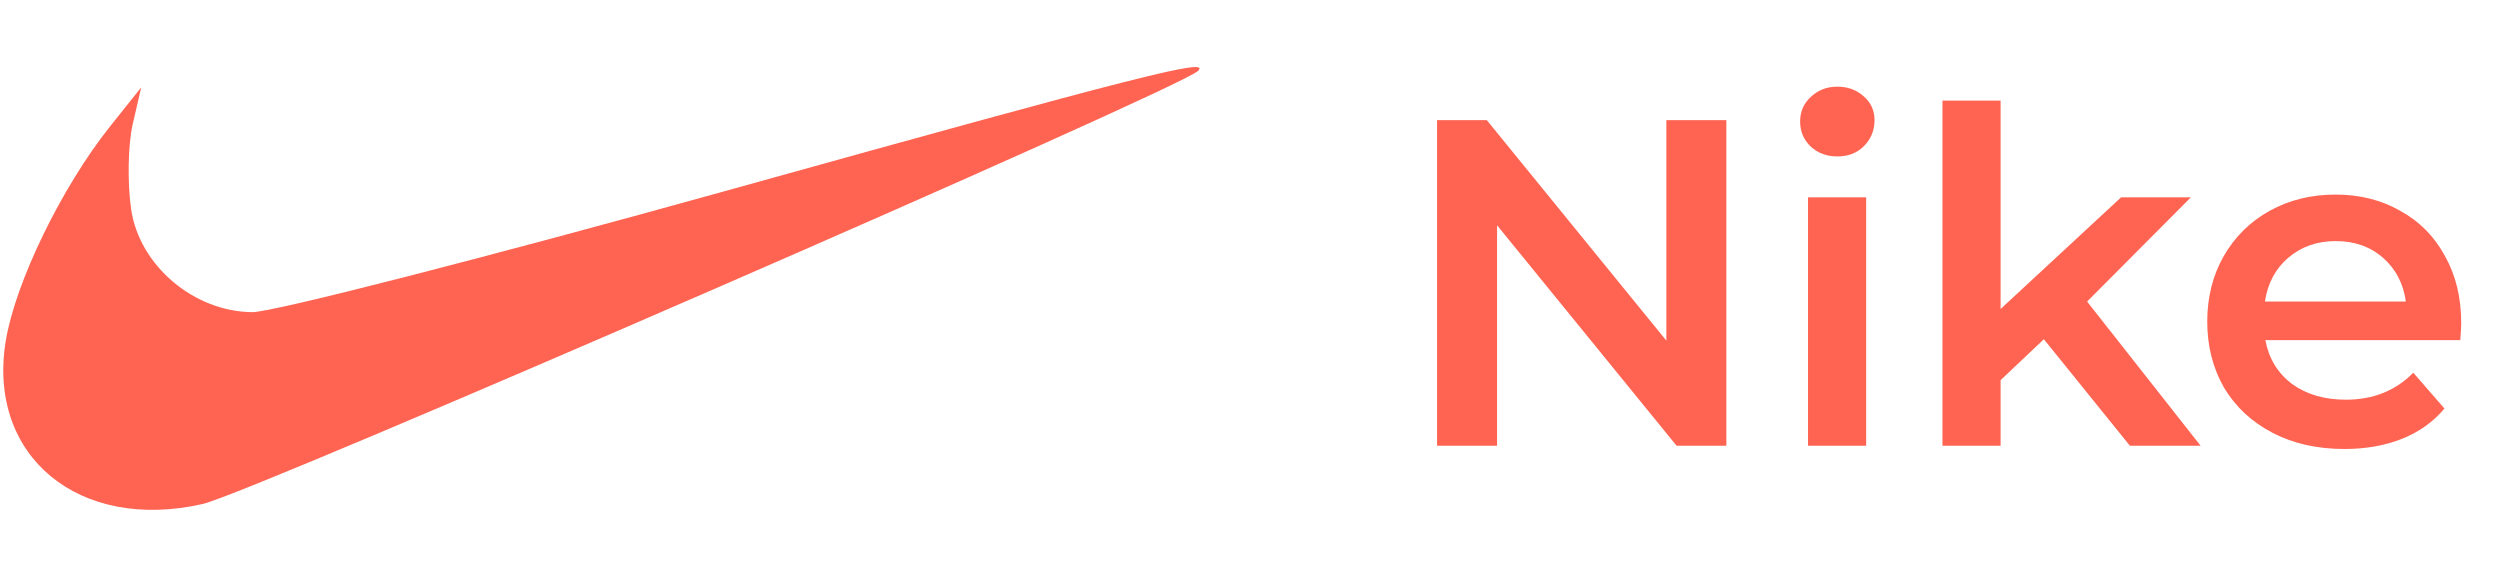
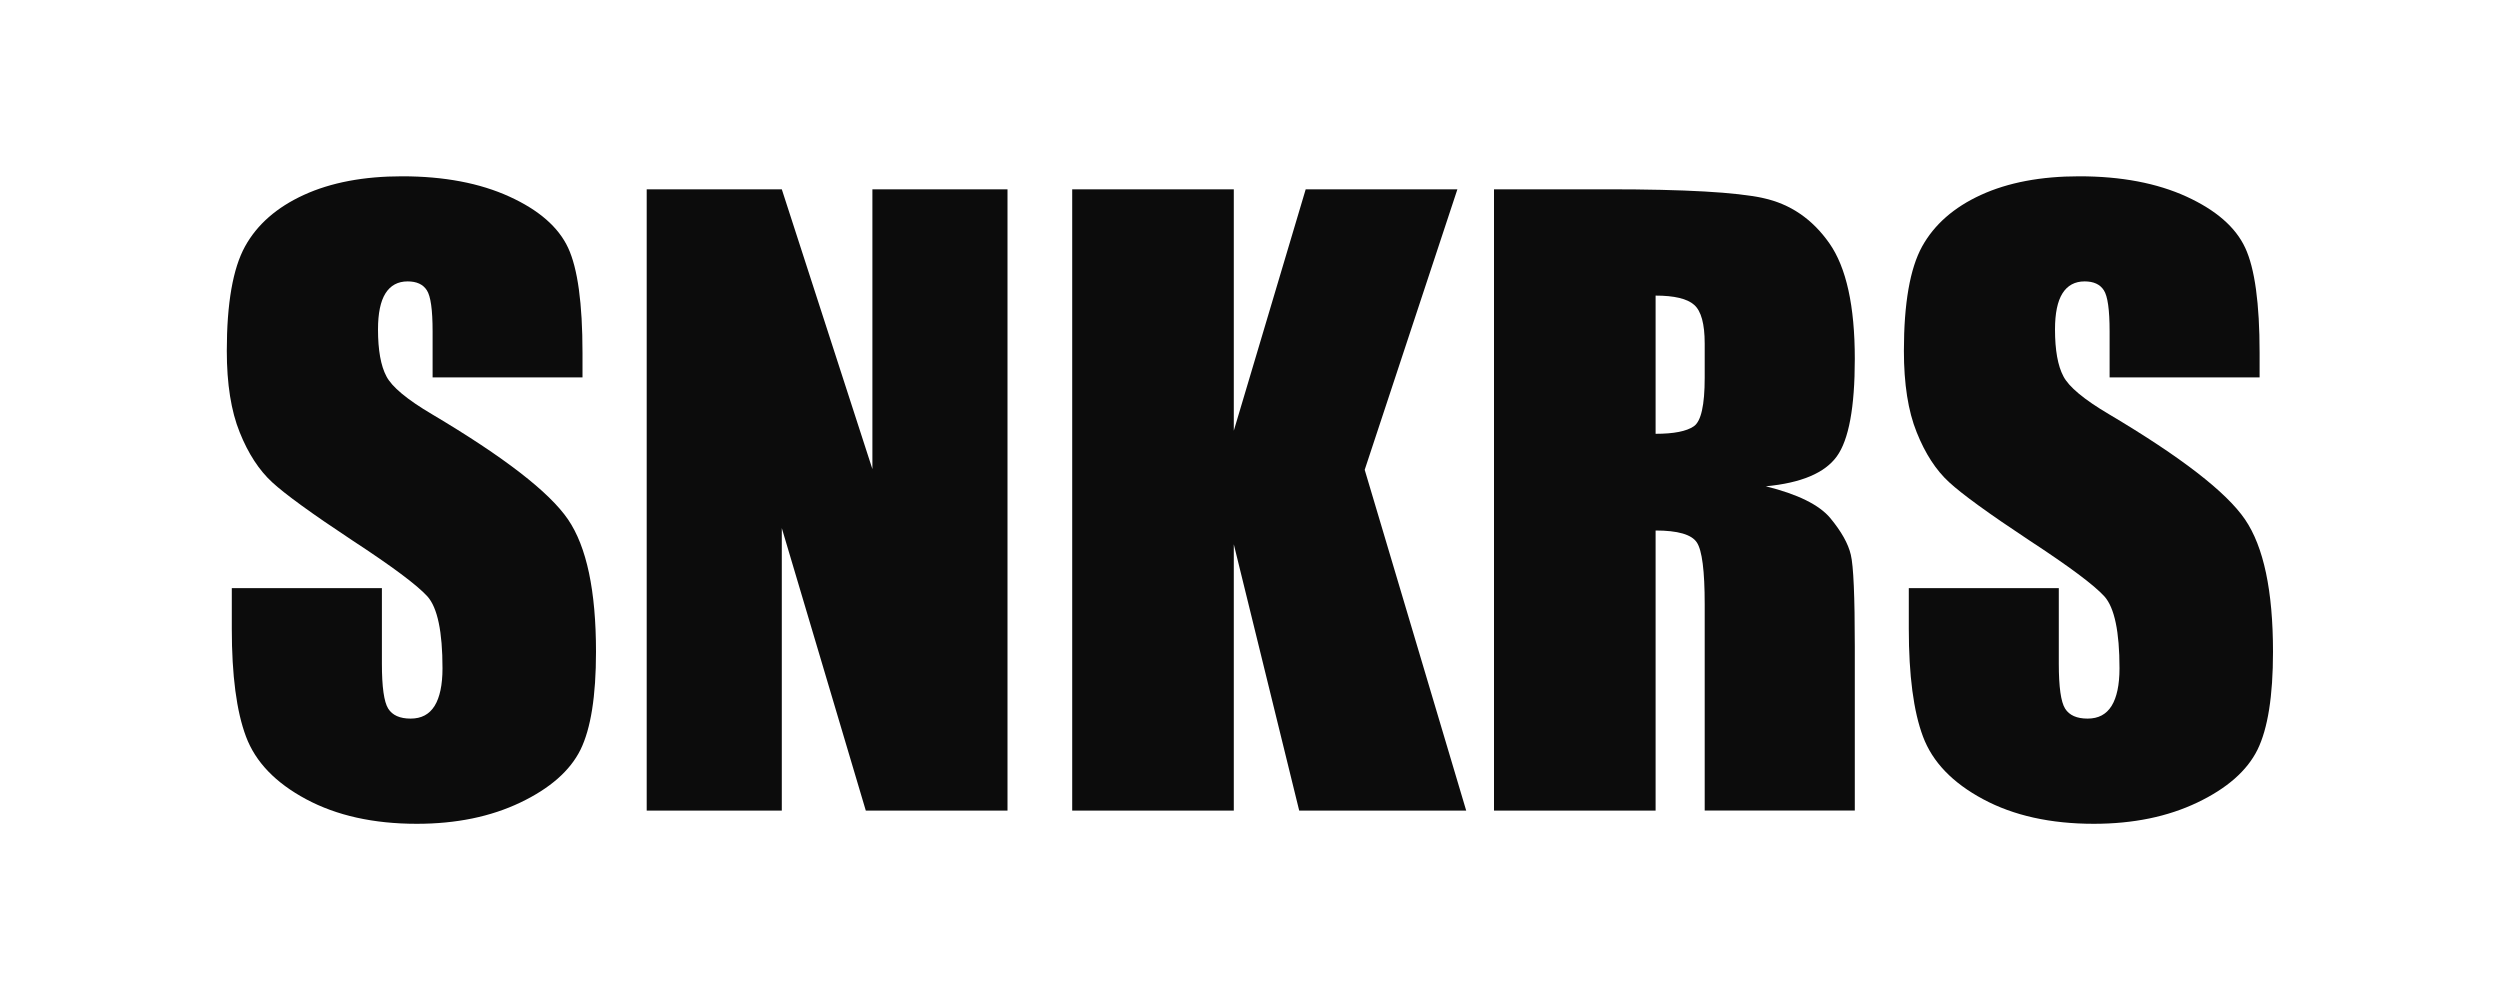
- <svg xmlns="http://www.w3.org/2000/svg" width="129" height="29" viewBox="0 0 129 29" fill="none">
-   <path d="M89.08 6.2V23H86.512L77.248 11.624V23H74.152V6.2H76.72L85.984 17.576V6.2H89.08ZM93.294 10.184H96.294V23H93.294V10.184ZM94.806 8.072C94.262 8.072 93.806 7.904 93.438 7.568C93.07 7.216 92.886 6.784 92.886 6.272C92.886 5.76 93.07 5.336 93.438 5C93.806 4.648 94.262 4.472 94.806 4.472C95.35 4.472 95.806 4.64 96.174 4.976C96.542 5.296 96.726 5.704 96.726 6.2C96.726 6.728 96.542 7.176 96.174 7.544C95.822 7.896 95.366 8.072 94.806 8.072ZM105.463 17.504L103.231 19.616V23H100.231V5.192H103.231V15.944L109.447 10.184H113.047L107.695 15.56L113.551 23H109.903L105.463 17.504ZM126.998 16.664C126.998 16.872 126.982 17.168 126.95 17.552H116.894C117.07 18.496 117.526 19.248 118.262 19.808C119.014 20.352 119.942 20.624 121.046 20.624C122.454 20.624 123.614 20.16 124.526 19.232L126.134 21.08C125.558 21.768 124.83 22.288 123.95 22.64C123.07 22.992 122.078 23.168 120.974 23.168C119.566 23.168 118.326 22.888 117.254 22.328C116.182 21.768 115.35 20.992 114.758 20C114.182 18.992 113.894 17.856 113.894 16.592C113.894 15.344 114.174 14.224 114.734 13.232C115.31 12.224 116.102 11.44 117.11 10.88C118.118 10.32 119.254 10.04 120.518 10.04C121.766 10.04 122.878 10.32 123.854 10.88C124.846 11.424 125.614 12.2 126.158 13.208C126.718 14.2 126.998 15.352 126.998 16.664ZM120.518 12.44C119.558 12.44 118.742 12.728 118.07 13.304C117.414 13.864 117.014 14.616 116.87 15.56H124.142C124.014 14.632 123.622 13.88 122.966 13.304C122.31 12.728 121.494 12.44 120.518 12.44Z" fill="#FF6452" />
-   <path fill-rule="evenodd" clip-rule="evenodd" d="M37.61 9.805C25.135 13.276 14.071 16.112 13.024 16.107C10.011 16.09 7.192 13.701 6.768 10.806C6.569 9.444 6.604 7.469 6.846 6.418L7.287 4.507L5.672 6.532C3.17 9.671 0.775 14.608 0.291 17.626C-0.659 23.552 4.086 27.46 10.465 26.004C12.994 25.427 60.955 4.557 61.822 3.656C62.483 2.969 58.945 3.867 37.61 9.805Z" fill="#FF6452" />
+ <svg xmlns="http://www.w3.org/2000/svg" version="1.1" id="Camada_1" x="0px" y="0px" viewBox="0 0 250 100" style="enable-background:new 0 0 250 100;" xml:space="preserve">
+   <style type="text/css">
+ 	.st0{opacity:0.95;}
+ </style>
+   <g class="st0">
+     <path d="M58.26,37.74h-15v-4.61c0-2.15-0.19-3.52-0.58-4.11c-0.38-0.59-1.02-0.88-1.92-0.88c-0.97,0-1.71,0.4-2.21,1.19   c-0.5,0.79-0.75,2-0.75,3.61c0,2.07,0.28,3.64,0.84,4.69c0.54,1.05,2.06,2.32,4.57,3.8c7.19,4.27,11.72,7.77,13.59,10.51   c1.87,2.74,2.8,7.15,2.8,13.24c0,4.43-0.52,7.69-1.55,9.79c-1.04,2.1-3.04,3.86-6.01,5.28c-2.97,1.42-6.42,2.13-10.36,2.13   c-4.32,0-8.01-0.82-11.07-2.46c-3.06-1.64-5.06-3.72-6.01-6.26c-0.95-2.53-1.42-6.13-1.42-10.78v-4.07h15.01v7.56   c0,2.33,0.21,3.82,0.63,4.49c0.42,0.67,1.17,1,2.24,1c1.08,0,1.87-0.42,2.4-1.27c0.52-0.84,0.79-2.1,0.79-3.76   c0-3.66-0.5-6.05-1.5-7.18c-1.02-1.13-3.54-3.01-7.56-5.64c-4.02-2.66-6.68-4.59-7.98-5.79c-1.3-1.2-2.39-2.86-3.24-4.99   c-0.86-2.12-1.29-4.84-1.29-8.14c0-4.76,0.61-8.24,1.82-10.44c1.21-2.2,3.18-3.92,5.89-5.16c2.71-1.24,5.99-1.86,9.82-1.86   c4.2,0,7.77,0.68,10.73,2.03s4.91,3.06,5.87,5.12c0.96,2.06,1.44,5.56,1.44,10.5V37.74z" />
+     <path d="M100.75,18.93v62.13H86.58l-8.4-28.25v28.25H64.67V18.93h13.51l9.06,27.98V18.93H100.75z" />
+     <path d="M145.74,18.93l-9.27,28.05l10.15,34.08h-16.7l-6.54-26.63v26.63h-16.16V18.93h16.16v24.14l7.19-24.14H145.74z" />
+     <path d="M149.41,18.93h11.44c7.62,0,12.79,0.29,15.48,0.88c2.7,0.59,4.9,2.09,6.6,4.51c1.7,2.42,2.55,6.27,2.55,11.57   c0,4.84-0.6,8.09-1.8,9.75c-1.2,1.66-3.57,2.66-7.1,2.99c3.2,0.79,5.35,1.86,6.45,3.18c1.1,1.33,1.79,2.55,2.05,3.66   c0.27,1.11,0.4,4.18,0.4,9.19v16.39h-15.01V60.42c0-3.33-0.26-5.39-0.79-6.18c-0.52-0.79-1.9-1.19-4.12-1.19v28.01h-16.16V18.93z    M165.56,29.56v13.82c1.82,0,3.09-0.25,3.82-0.75c0.73-0.5,1.09-2.12,1.09-4.85v-3.42c0-1.97-0.35-3.26-1.06-3.88   C168.72,29.87,167.43,29.56,165.56,29.56z" />
+     <path d="M225.97,37.74h-15.01v-4.61c0-2.15-0.19-3.52-0.58-4.11c-0.38-0.59-1.02-0.88-1.92-0.88c-0.97,0-1.71,0.4-2.21,1.19   c-0.5,0.79-0.75,2-0.75,3.61c0,2.07,0.28,3.64,0.84,4.69c0.54,1.05,2.06,2.32,4.57,3.8c7.19,4.27,11.72,7.77,13.59,10.51   c1.87,2.74,2.8,7.15,2.8,13.24c0,4.43-0.52,7.69-1.55,9.79c-1.04,2.1-3.04,3.86-6.01,5.28c-2.97,1.42-6.42,2.13-10.36,2.13   c-4.32,0-8.02-0.82-11.07-2.46c-3.06-1.64-5.06-3.72-6.01-6.26c-0.95-2.53-1.42-6.13-1.42-10.78v-4.07h15v7.56   c0,2.33,0.21,3.82,0.63,4.49c0.42,0.67,1.17,1,2.25,1s1.87-0.42,2.4-1.27c0.52-0.84,0.79-2.1,0.79-3.76c0-3.66-0.5-6.05-1.5-7.18   c-1.02-1.13-3.54-3.01-7.56-5.64c-4.02-2.66-6.68-4.59-7.98-5.79c-1.31-1.2-2.39-2.86-3.24-4.99c-0.86-2.12-1.28-4.84-1.28-8.14   c0-4.76,0.61-8.24,1.82-10.44c1.22-2.2,3.18-3.92,5.89-5.16c2.71-1.24,5.99-1.86,9.82-1.86c4.2,0,7.77,0.68,10.73,2.03   c2.96,1.36,4.91,3.06,5.87,5.12c0.96,2.06,1.44,5.56,1.44,10.5V37.74z" />
+   </g>
</svg>
